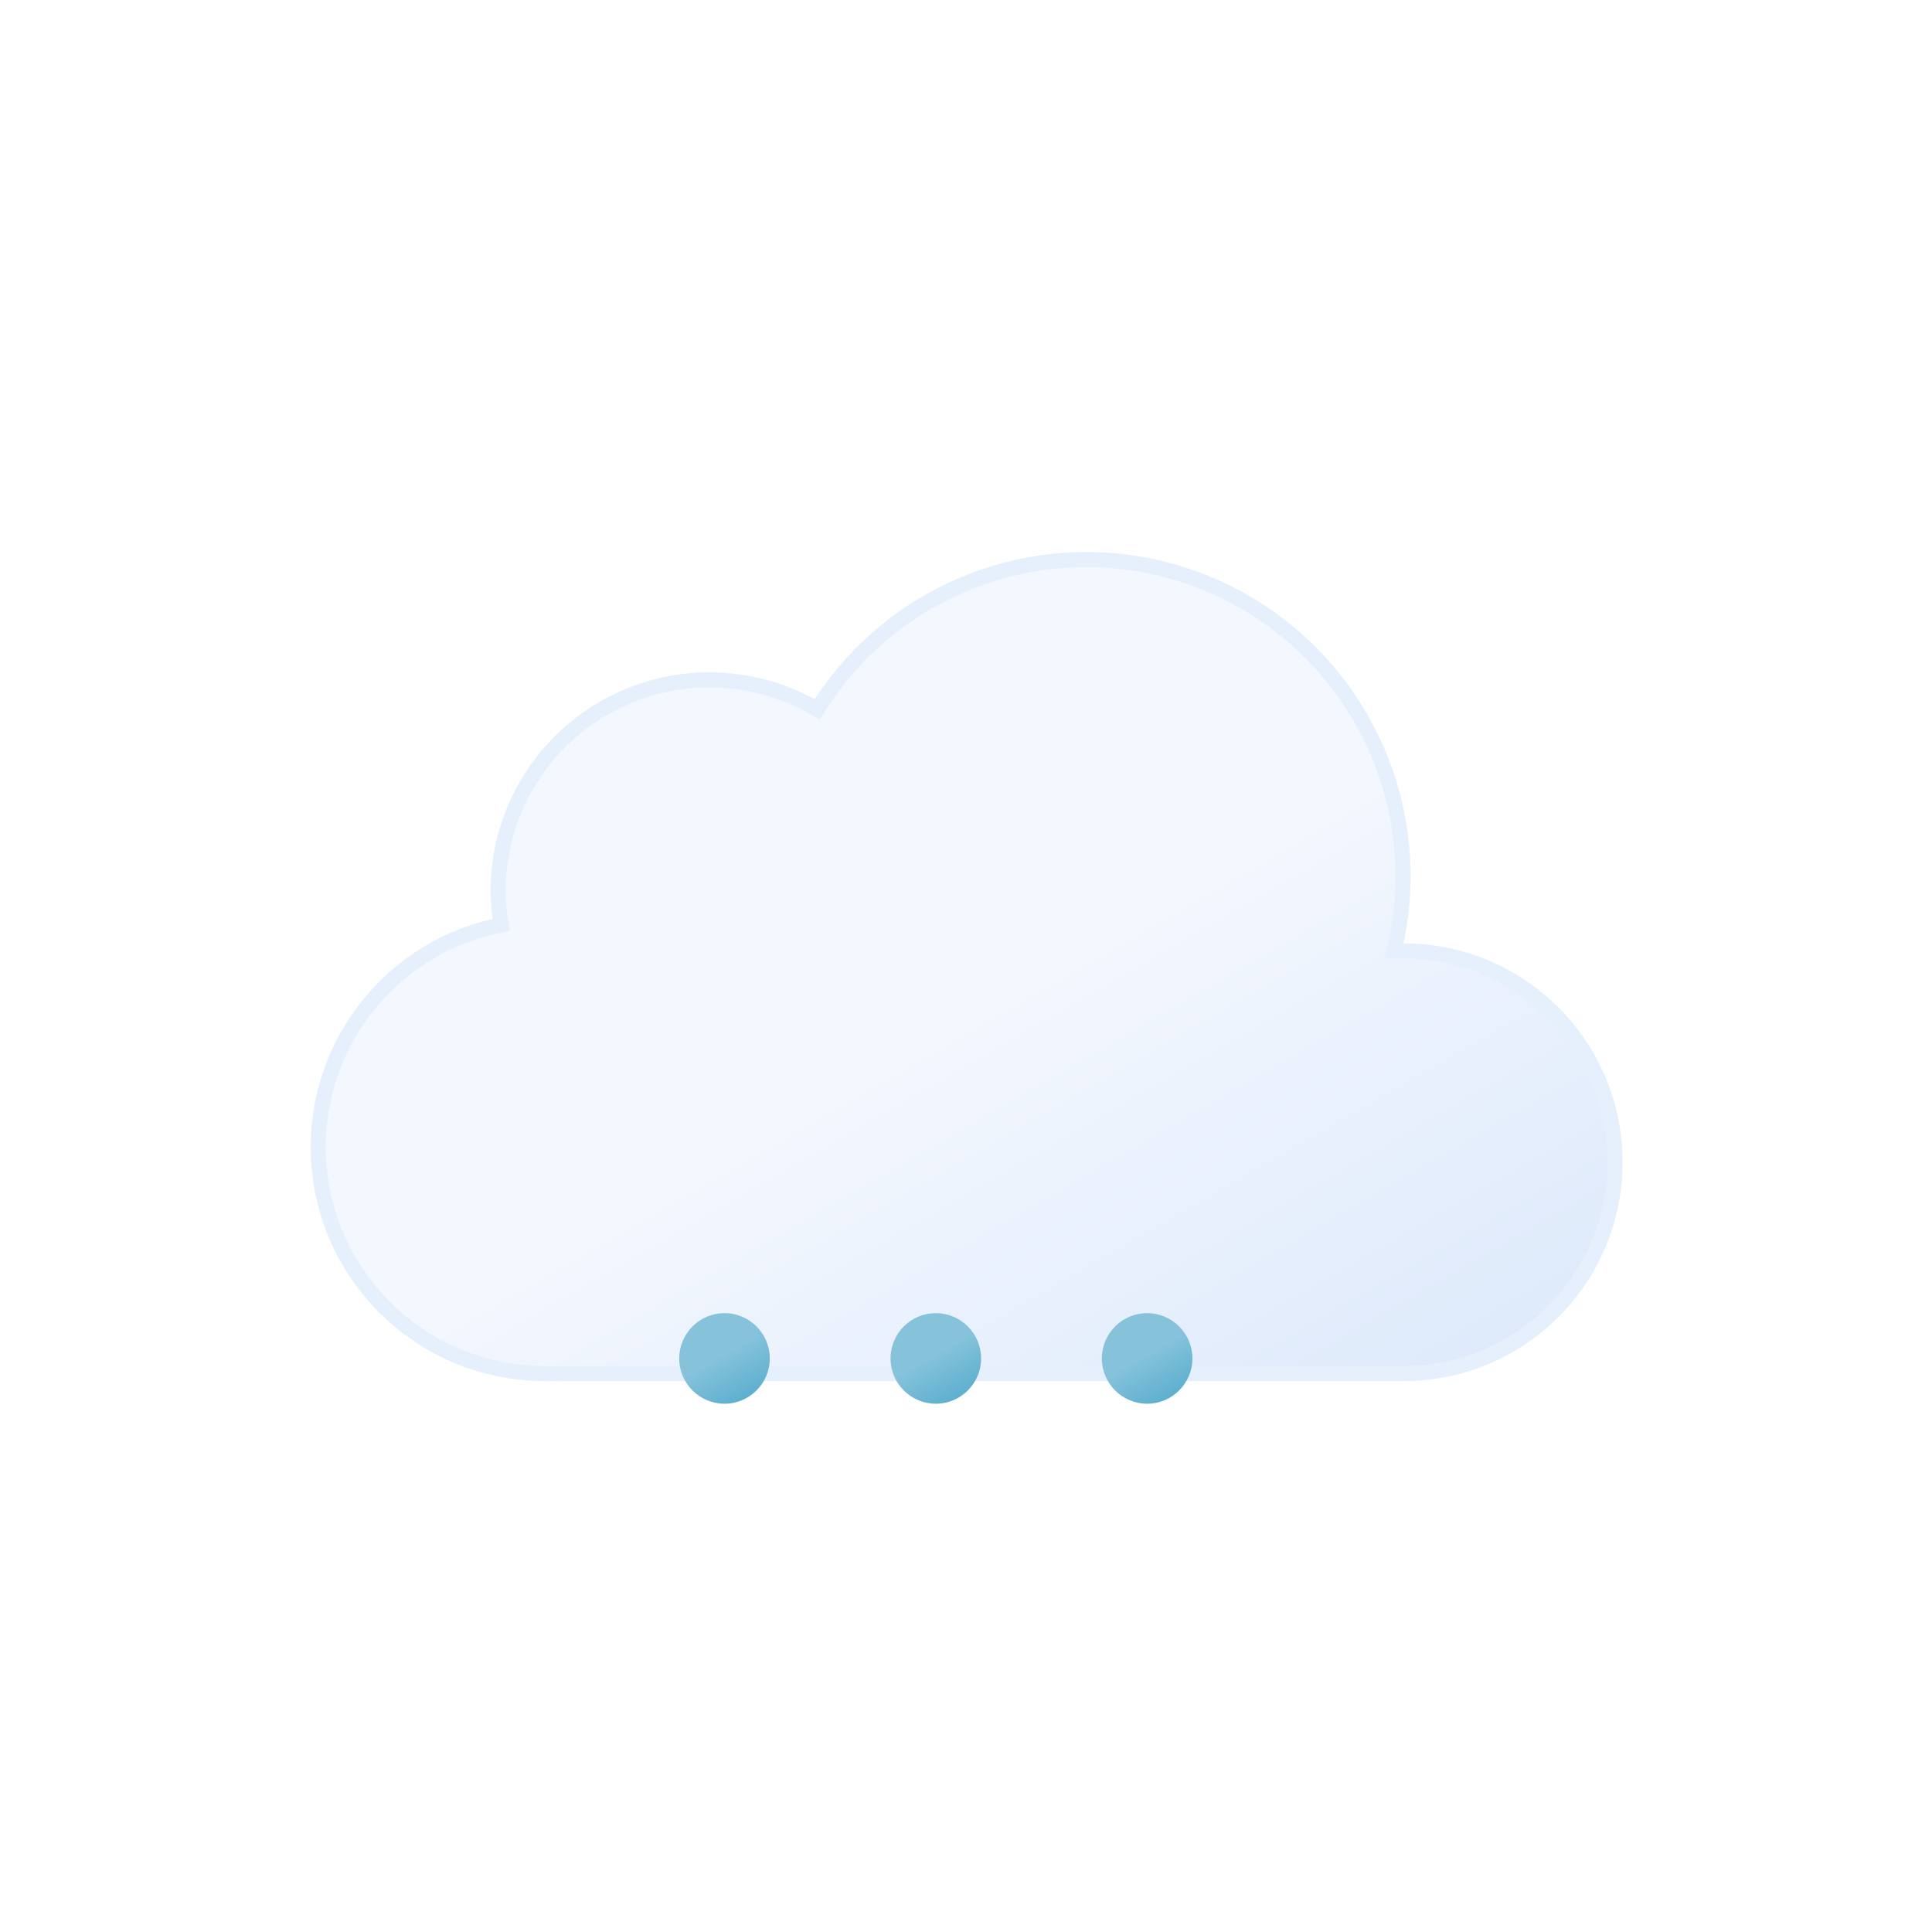
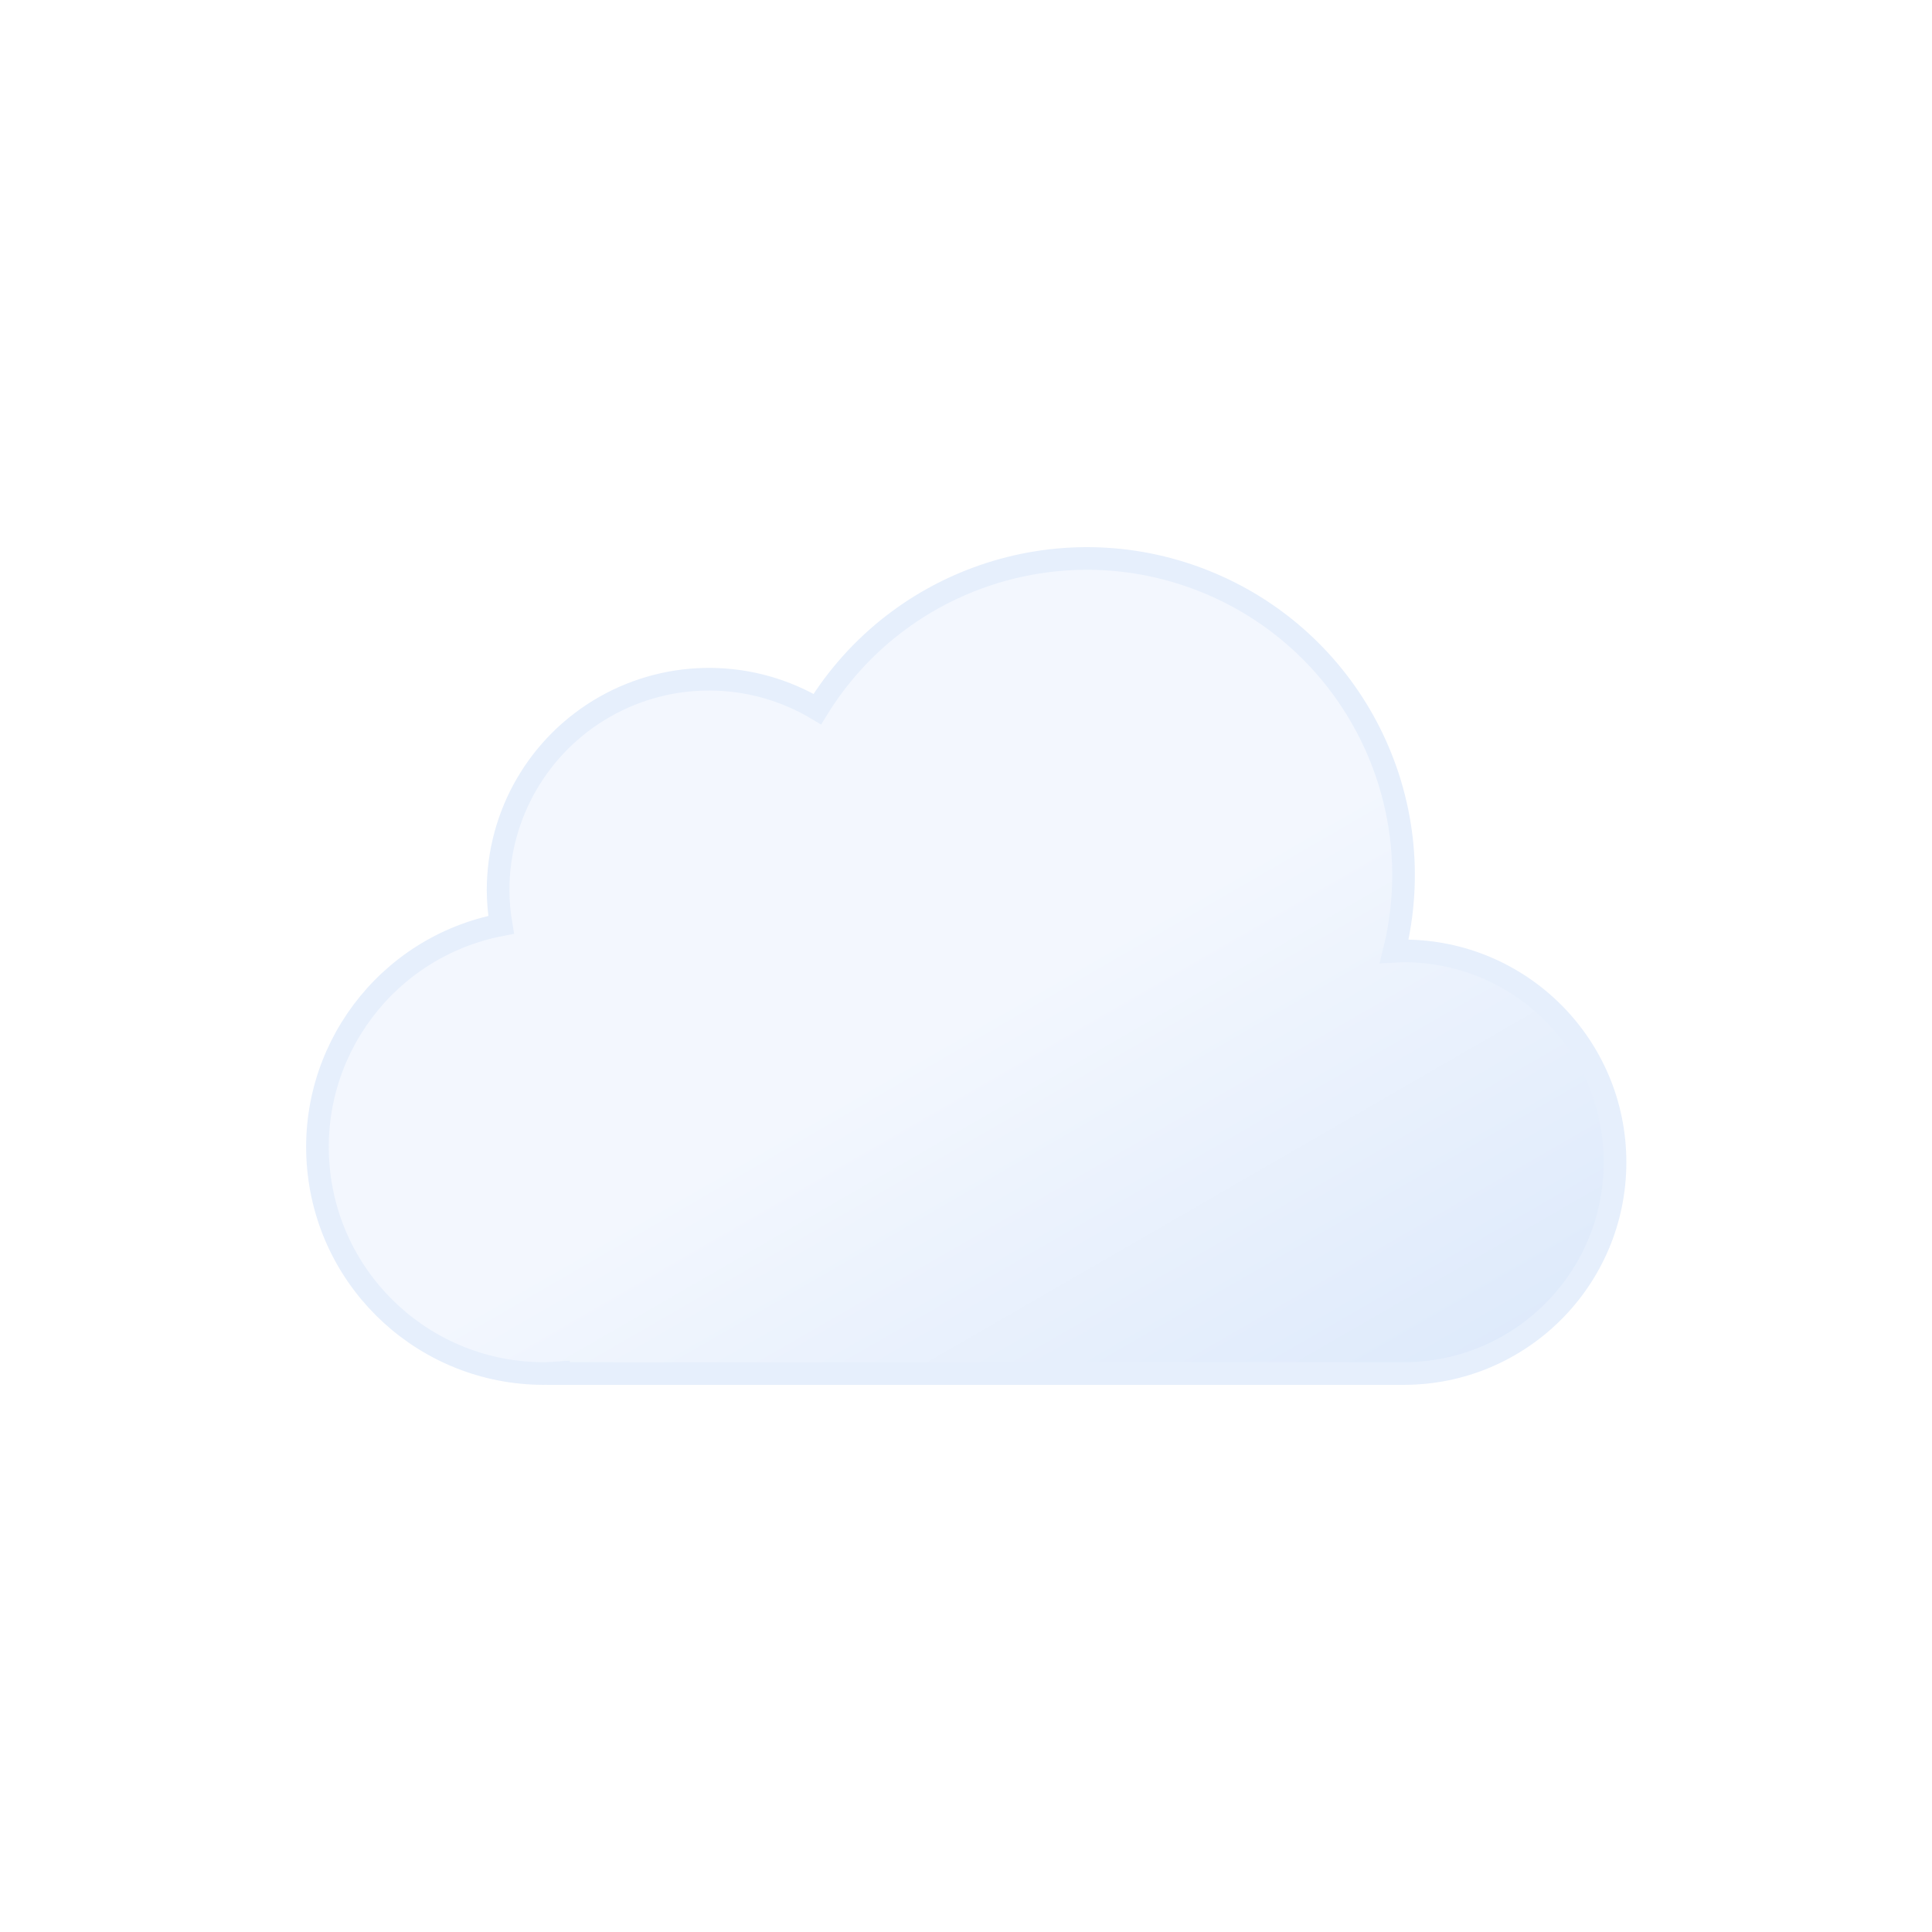
- <svg xmlns="http://www.w3.org/2000/svg" xmlns:xlink="http://www.w3.org/1999/xlink" viewBox="0 0 64 64">
+ <svg xmlns="http://www.w3.org/2000/svg" xmlns:xlink="http://www.w3.org/1999/xlink" viewBox="0 0 512 512">
  <defs>
-     <linearGradient id="a" x1="22.56" y1="21.96" x2="39.2" y2="50.8" gradientUnits="userSpaceOnUse">
+     <linearGradient id="a" x1="99.45" y1="30.68" x2="232.64" y2="261.37" gradientUnits="userSpaceOnUse">
      <stop offset="0" stop-color="#f3f7fe" />
      <stop offset="0.45" stop-color="#f3f7fe" />
      <stop offset="1" stop-color="#deeafb" />
    </linearGradient>
-     <linearGradient id="b" x1="23.25" y1="43.7" x2="24.75" y2="46.3" gradientUnits="userSpaceOnUse">
+     <linearGradient id="b" x1="6.5" y1="2.11" x2="18.5" y2="22.89" gradientUnits="userSpaceOnUse">
      <stop offset="0" stop-color="#86c3db" />
      <stop offset="0.45" stop-color="#86c3db" />
      <stop offset="1" stop-color="#5eafcf" />
    </linearGradient>
-     <linearGradient id="c" x1="30.25" y1="43.7" x2="31.75" y2="46.3" xlink:href="#b" />
-     <linearGradient id="d" x1="37.25" y1="43.7" x2="38.75" y2="46.3" xlink:href="#b" />
+     <linearGradient id="c" x1="62.5" y1="2.11" x2="74.5" y2="22.89" xlink:href="#b" />
+     <linearGradient id="d" x1="118.5" y1="2.11" x2="130.5" y2="22.89" xlink:href="#b" />
+     <symbol id="e" viewBox="0 0 350 222">
+       <path d="M291,107c-.85,0-1.68.09-2.53.13A83.9,83.9,0,0,0,135.6,42.92,55.91,55.91,0,0,0,51,91a56.56,56.56,0,0,0,.8,9.08A60,60,0,0,0,63,219c1.35,0,2.67-.11,4-.2v.2H291a56,56,0,0,0,0-112Z" stroke="#e6effc" stroke-miterlimit="10" stroke-width="6" fill="url(#a)" />
+     </symbol>
+     <symbol id="f" viewBox="0 0 137 25" overflow="visible">
+       <path d="M12.5.5a12,12,0,1,0,12,12,12,12,0,0,0-12-12Z" stroke="#86c3db" stroke-miterlimit="10" fill="url(#b)" opacity="0">
+         <animateTransform id="x1" attributeName="transform" additive="sum" type="translate" values="0 -46; 0 86; -18 74" begin="0s; x1.end+.42s" dur=".58s" keyTimes="0; .71; 1" />
+         <animate id="y1" attributeName="opacity" values="0; 1; 1; 0" begin="0s; y1.end+.42s" dur=".58s" keyTimes="0; .14; .71; 1" />
+       </path>
+       <path d="M68.5.5a12,12,0,1,0,12,12,12,12,0,0,0-12-12Z" stroke="#86c3db" stroke-miterlimit="10" fill="url(#c)" opacity="0">
+         <animateTransform id="x2" attributeName="transform" additive="sum" type="translate" values="0 -46; 0 86; 0 74" begin=".67s; x2.end+.42s" dur=".58s" keyTimes="0; .71; 1" />
+         <animate id="y2" attributeName="opacity" values="0; 1; 1; 0" begin=".67s; y2.end+.42s" dur=".58s" keyTimes="0; .14; .71; 1" />
+       </path>
+       <path d="M124.5.5a12,12,0,1,0,12,12,12,12,0,0,0-12-12Z" stroke="#86c3db" stroke-miterlimit="10" fill="url(#d)" opacity="0">
+         <animateTransform id="x3" attributeName="transform" additive="sum" type="translate" values="0 -46; 0 86; 18 74" begin=".33s; x3.end+.42s" dur=".58s" keyTimes="0; .71; 1" />
+         <animate id="y3" attributeName="opacity" values="0; 1; 1; 0" begin=".33s; y3.end+.42s" dur=".58s" keyTimes="0; .14; .71; 1" />
+       </path>
+     </symbol>
  </defs>
-   <path d="M46.5,31.5l-.32,0a10.49,10.49,0,0,0-19.11-8,7,7,0,0,0-10.57,6,7.21,7.21,0,0,0,.1,1.14A7.5,7.5,0,0,0,18,45.5a4.19,4.19,0,0,0,.5,0v0h28a7,7,0,0,0,0-14Z" stroke="#e6effc" stroke-miterlimit="10" stroke-width="0.5" fill="url(#a)" />
-   <path d="M24,43.5A1.5,1.5,0,1,0,25.5,45,1.5,1.5,0,0,0,24,43.5Z" fill="url(#b)">
-     <animateTransform attributeName="transform" type="translate" values="1 -5; -2 18; -4 14" dur="0.6s" repeatCount="indefinite" />
-     <animate attributeName="opacity" values="1;1;0" dur="0.6s" repeatCount="indefinite" />
-   </path>
-   <path d="M31,43.5A1.5,1.5,0,1,0,32.5,45,1.5,1.5,0,0,0,31,43.5Z" fill="url(#c)">
-     <animateTransform attributeName="transform" type="translate" values="1 -5; -2 18; -4 14" dur="0.6s" begin="-0.4s" repeatCount="indefinite" />
-     <animate attributeName="opacity" values="1;1;0" dur="0.6s" begin="-0.4s" repeatCount="indefinite" />
-   </path>
-   <path d="M38,43.5A1.5,1.5,0,1,0,39.5,45,1.5,1.5,0,0,0,38,43.5Z" fill="url(#d)">
-     <animateTransform attributeName="transform" type="translate" values="1 -5; -2 18; -4 14" dur="0.6s" begin="-0.2s" repeatCount="indefinite" />
-     <animate attributeName="opacity" values="1;1;0" dur="0.6s" begin="-0.2s" repeatCount="indefinite" />
-   </path>
+   <use width="350" height="222" transform="translate(81 145)" xlink:href="#e" />
+   <use width="137" height="25" transform="translate(187.5 349.5)" xlink:href="#f" />
</svg>
